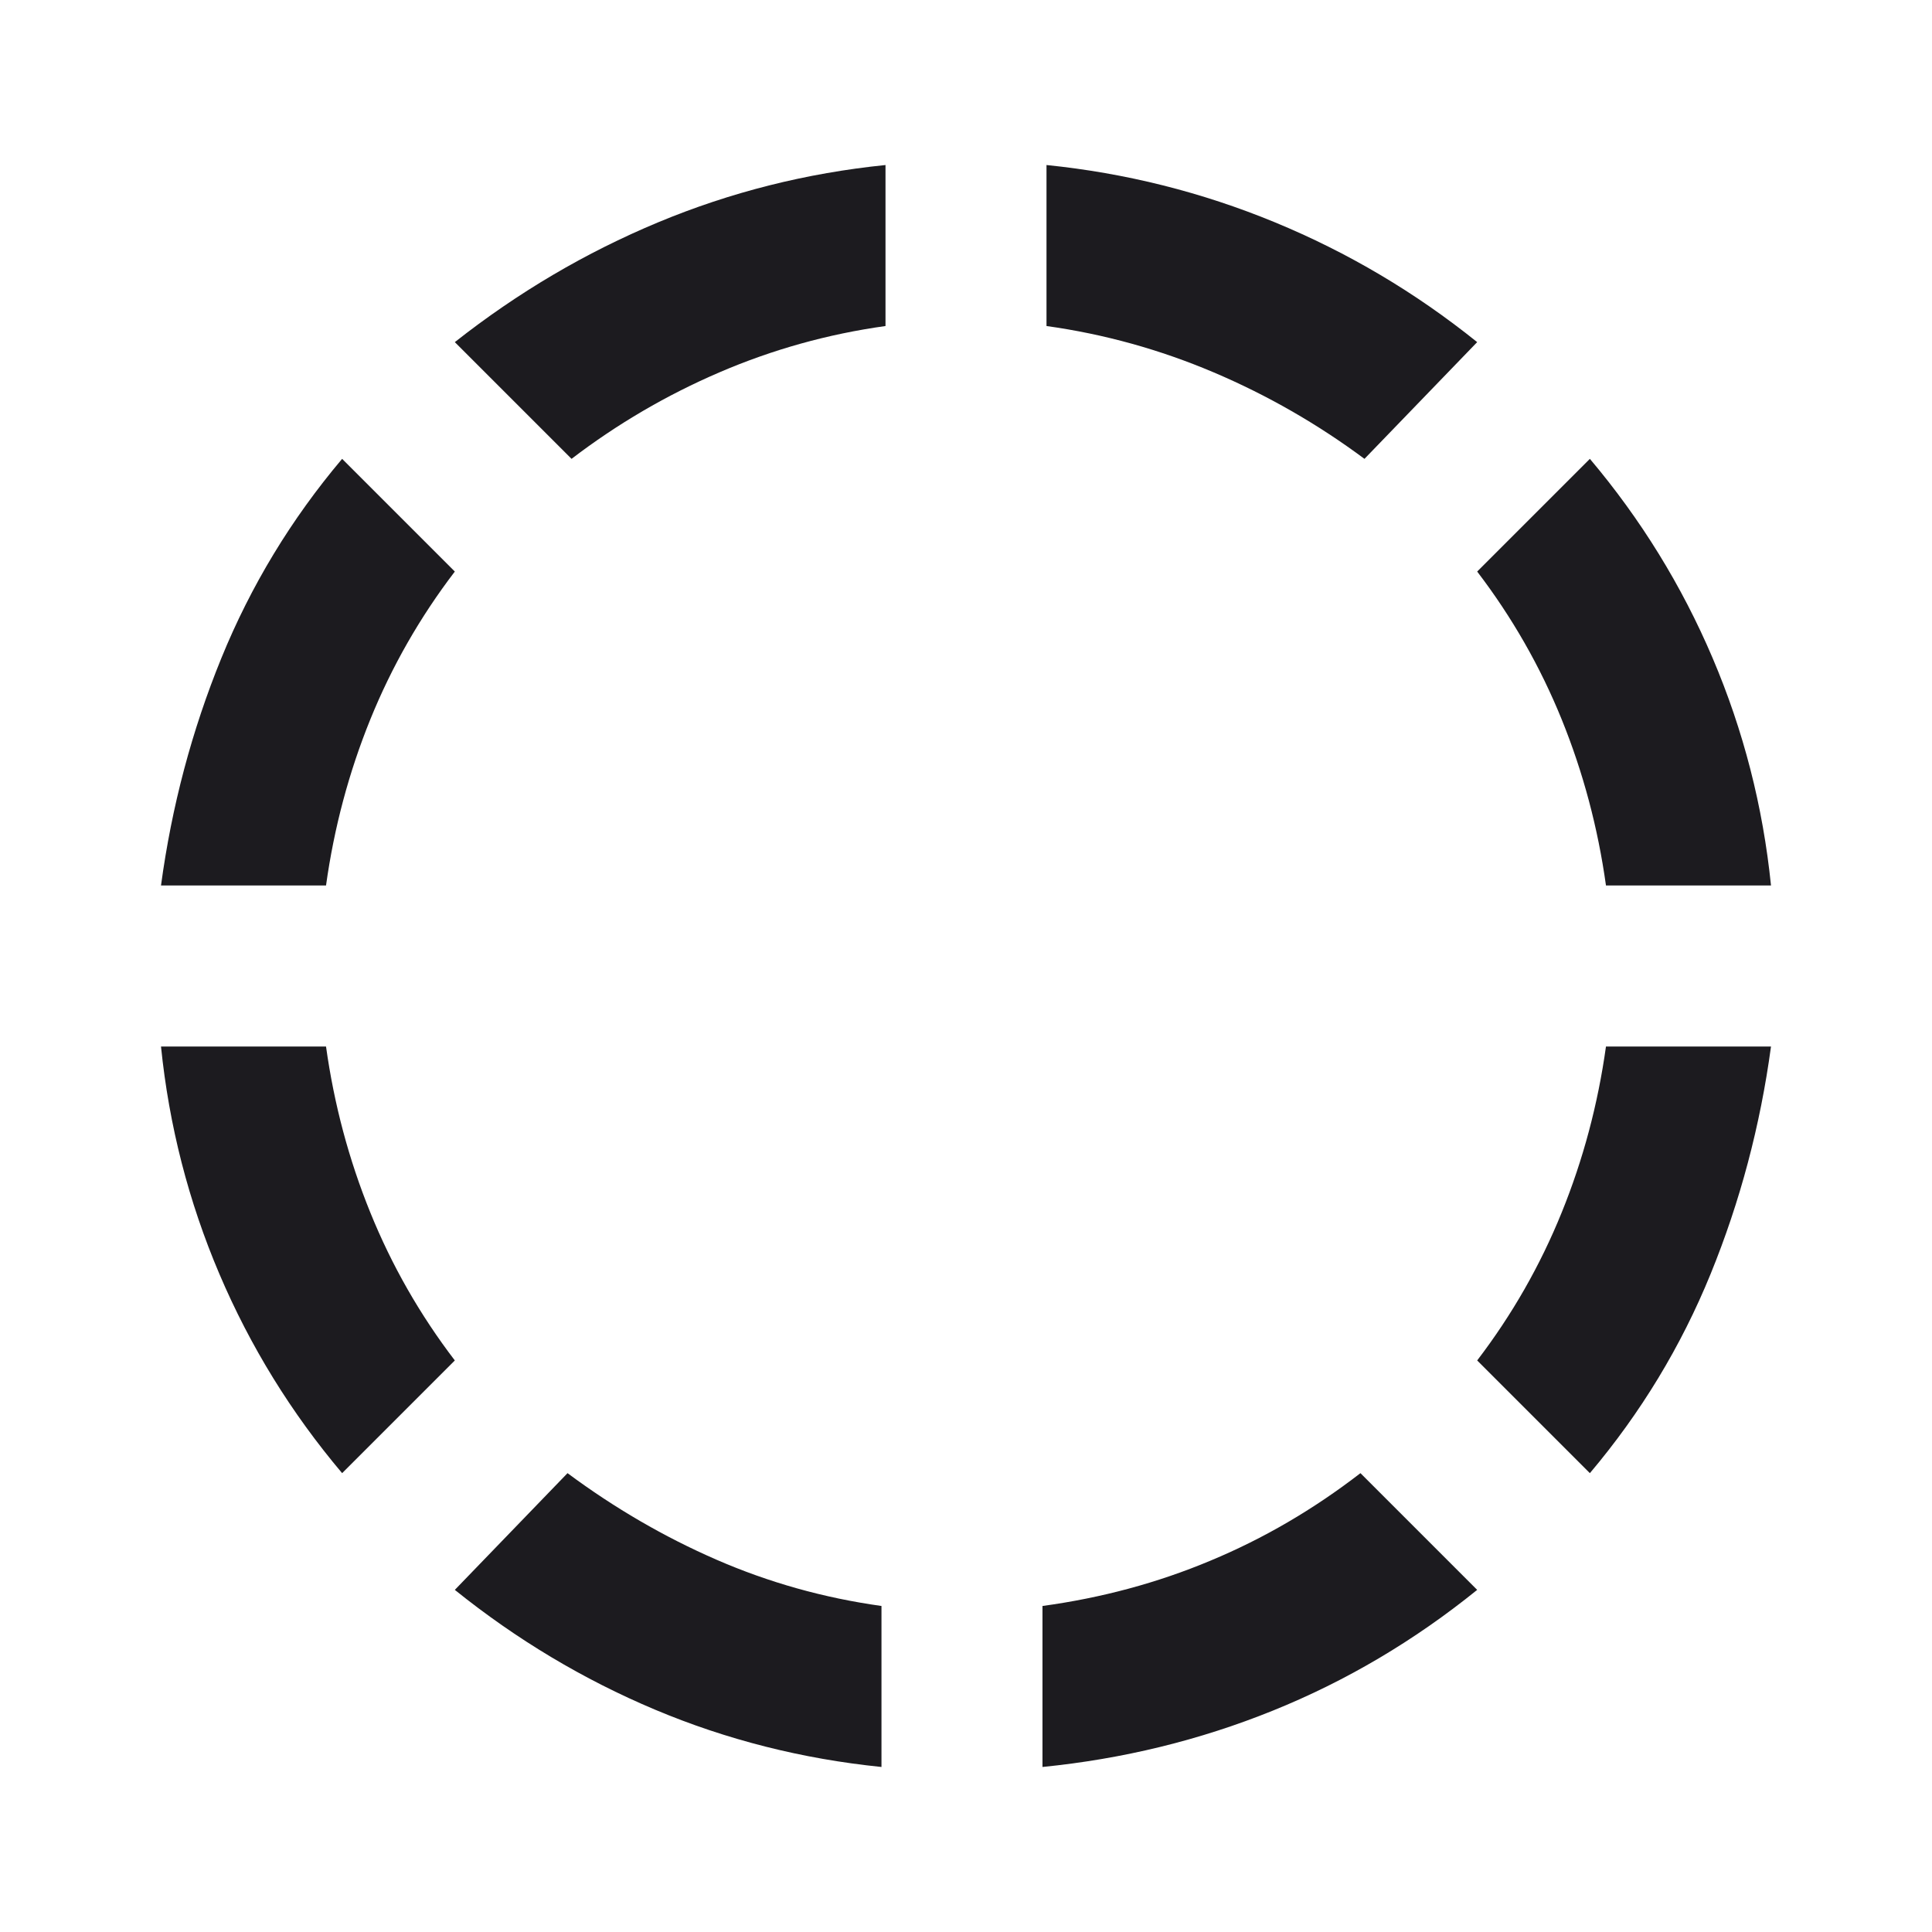
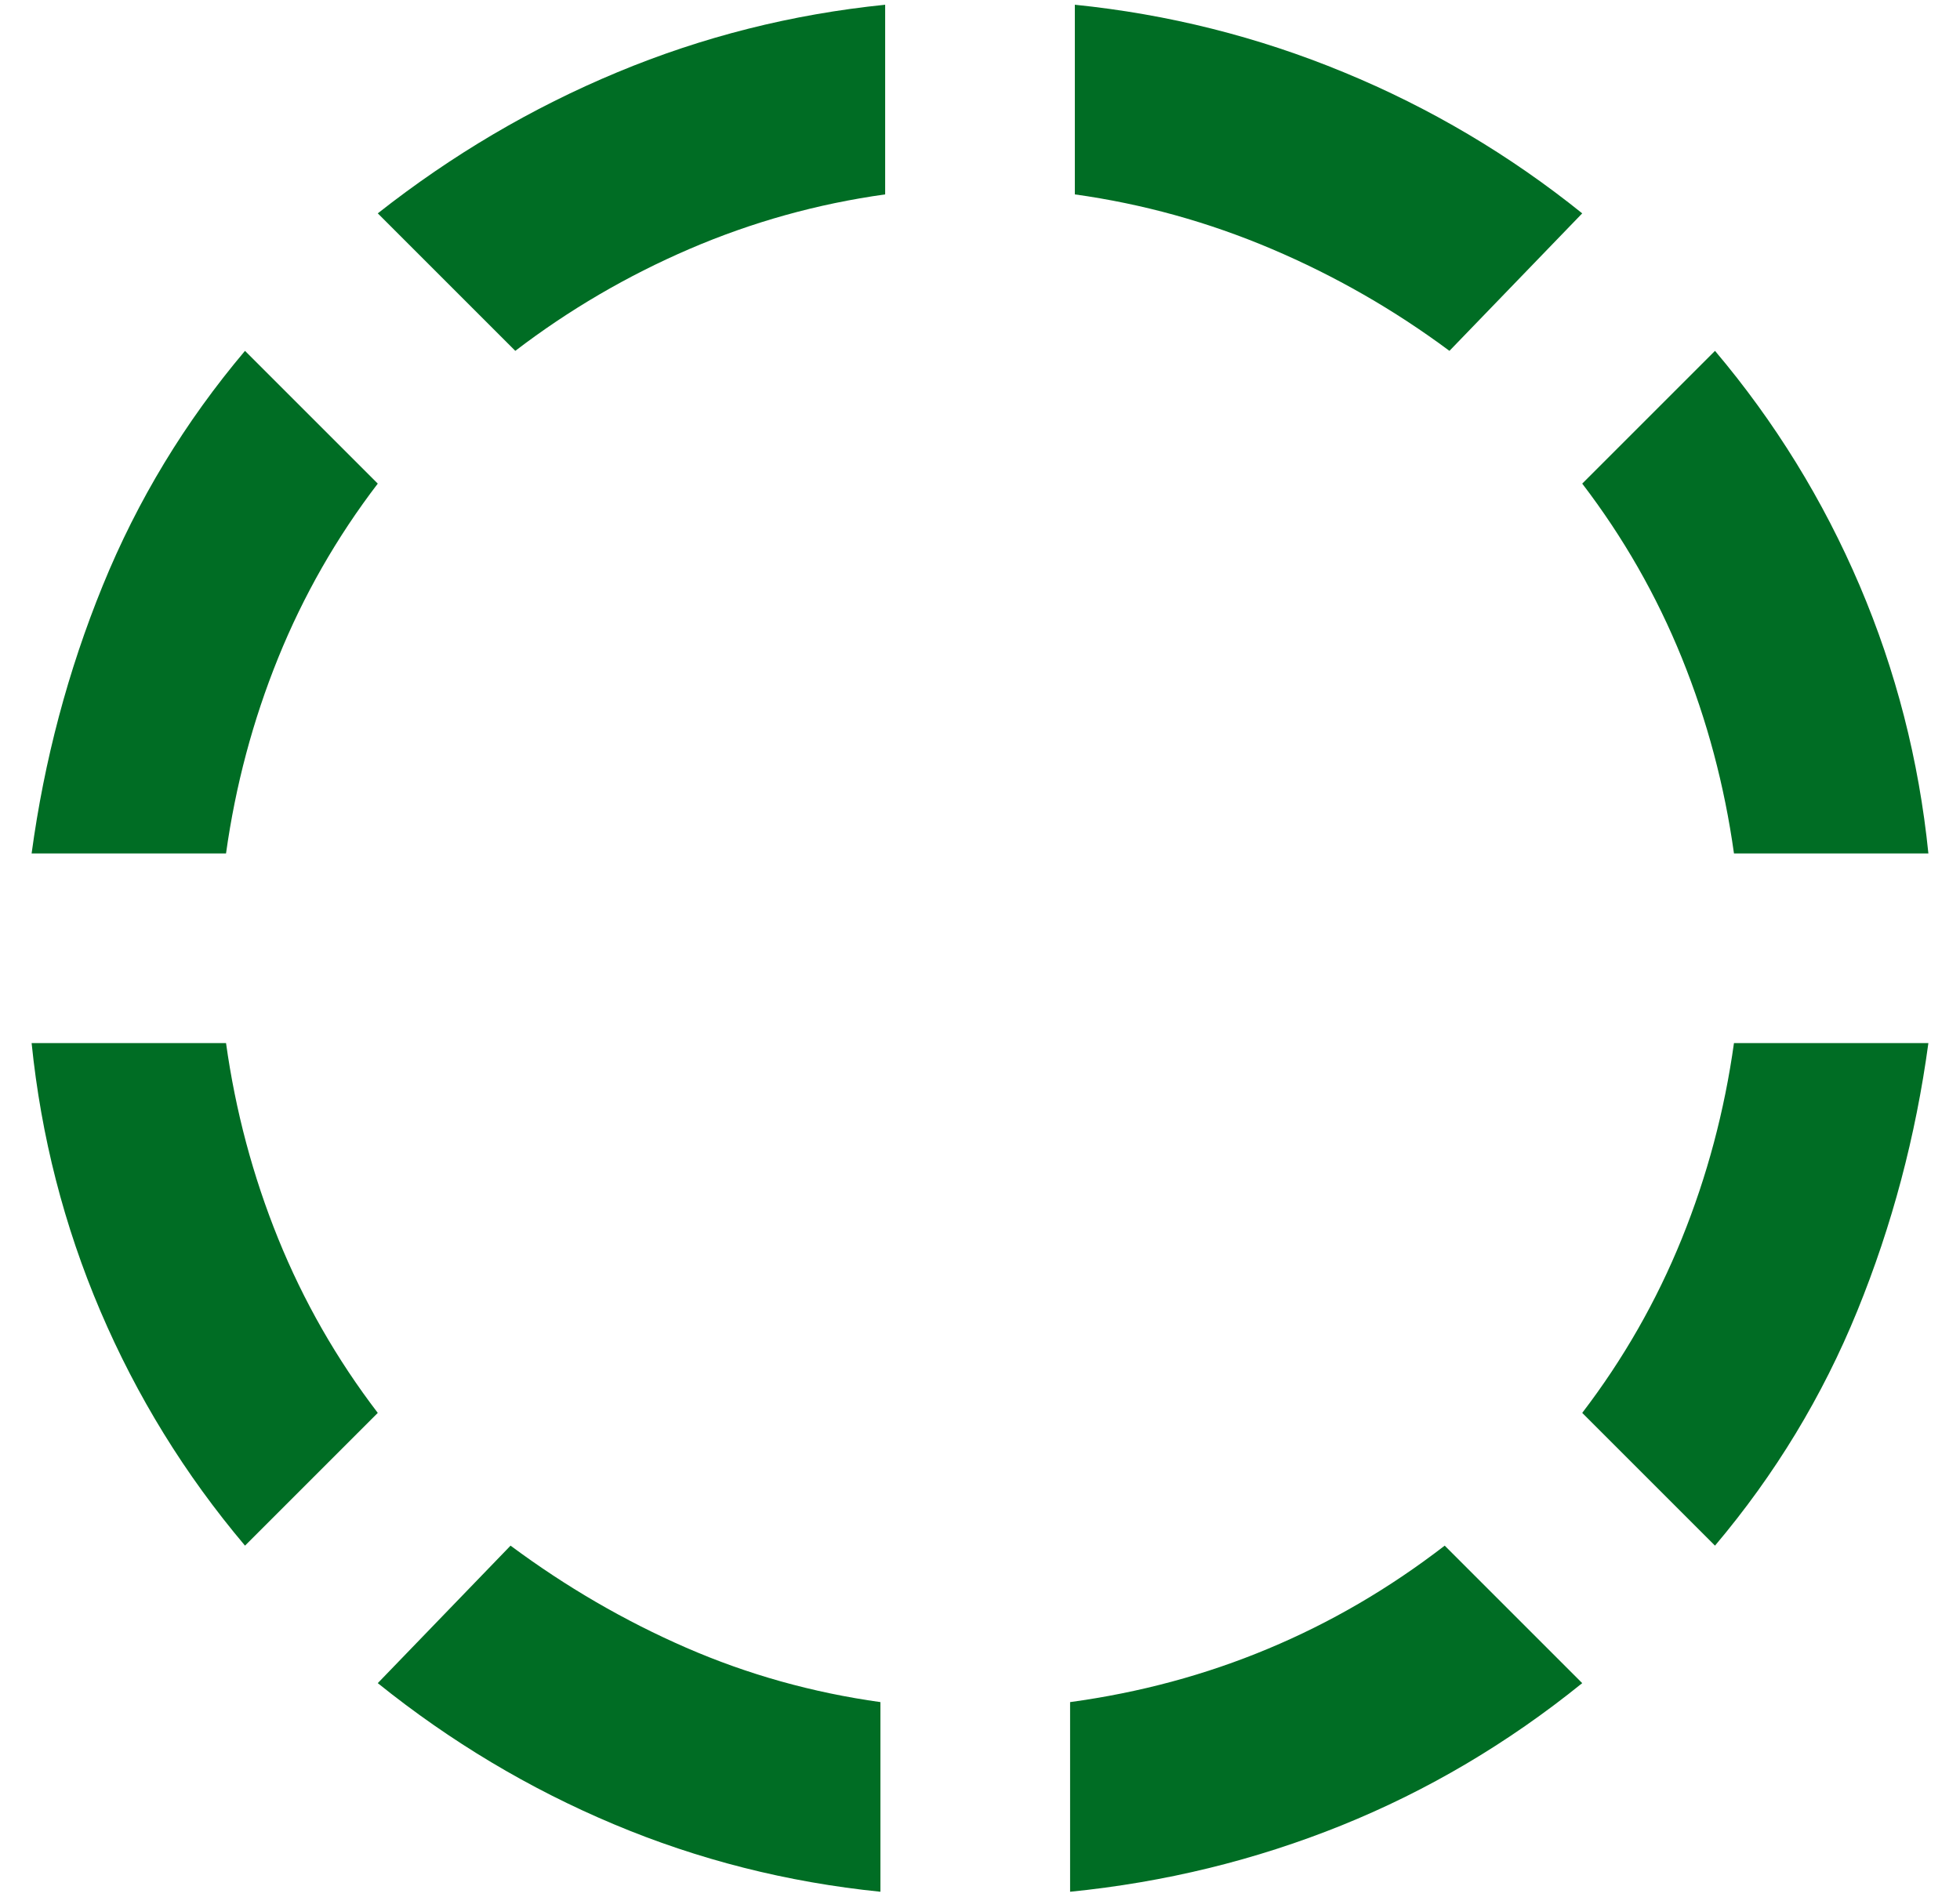
- <svg xmlns="http://www.w3.org/2000/svg" width="24" height="24" viewBox="0 0 24 24" fill="none">
-   <mask id="mask0_744_5933" style="mask-type:alpha" maskUnits="userSpaceOnUse" x="0" y="0" width="24" height="24">
-     <path d="M0 0H24V24H0V0Z" fill="#D9D9D9" />
-   </mask>
-   <g mask="url(#mask0_744_5933)">
-     <path d="M4.25 18.3C3.617 17.55 3.108 16.725 2.725 15.825C2.342 14.925 2.1 13.983 2 13H4.05C4.15 13.717 4.333 14.404 4.6 15.062C4.867 15.721 5.217 16.333 5.65 16.9L4.25 18.3ZM2 11C2.133 10.017 2.383 9.075 2.75 8.175C3.117 7.275 3.617 6.45 4.25 5.7L5.65 7.1C5.217 7.667 4.867 8.279 4.6 8.937C4.333 9.596 4.15 10.283 4.05 11H2ZM10.95 21.95C9.967 21.85 9.029 21.613 8.137 21.238C7.246 20.863 6.417 20.367 5.65 19.75L7.05 18.3C7.633 18.733 8.25 19.092 8.9 19.375C9.55 19.658 10.233 19.85 10.95 19.95V21.95ZM7.1 5.7L5.65 4.25C6.433 3.633 7.275 3.137 8.175 2.762C9.075 2.387 10.017 2.15 11 2.05V4.05C10.283 4.15 9.596 4.342 8.938 4.625C8.279 4.908 7.667 5.267 7.1 5.7ZM12.95 21.95V19.95C13.683 19.85 14.379 19.663 15.037 19.387C15.696 19.113 16.317 18.75 16.9 18.3L18.35 19.75C17.567 20.383 16.721 20.883 15.812 21.25C14.904 21.617 13.95 21.85 12.95 21.95ZM16.95 5.7C16.367 5.267 15.742 4.908 15.075 4.625C14.408 4.342 13.717 4.15 13 4.05V2.05C13.983 2.15 14.929 2.387 15.838 2.762C16.746 3.137 17.583 3.633 18.35 4.25L16.95 5.7ZM19.75 18.3L18.35 16.9C18.783 16.333 19.133 15.721 19.4 15.062C19.667 14.404 19.85 13.717 19.95 13H22C21.867 13.983 21.617 14.925 21.25 15.825C20.883 16.725 20.383 17.55 19.75 18.3ZM19.95 11C19.85 10.283 19.667 9.596 19.4 8.937C19.133 8.279 18.783 7.667 18.35 7.1L19.75 5.7C20.383 6.45 20.892 7.275 21.275 8.175C21.658 9.075 21.9 10.017 22 11H19.95Z" fill="#1C1B1F" />
-   </g>
+ <svg xmlns="http://www.w3.org/2000/svg" width="31" height="30" viewBox="0 0 31 30" fill="none">
+   <path d="M3.875 24.45C2.925 23.325 2.163 22.088 1.587 20.738C1.012 19.388 0.65 17.975 0.5 16.5H3.575C3.725 17.575 4 18.606 4.4 19.594C4.8 20.581 5.325 21.5 5.975 22.35L3.875 24.45ZM0.5 13.5C0.7 12.025 1.075 10.613 1.625 9.263C2.175 7.913 2.925 6.675 3.875 5.55L5.975 7.65C5.325 8.5 4.8 9.419 4.4 10.406C4 11.394 3.725 12.425 3.575 13.5H0.5ZM13.925 29.925C12.45 29.775 11.044 29.419 9.706 28.856C8.369 28.294 7.125 27.55 5.975 26.625L8.075 24.45C8.95 25.1 9.875 25.638 10.85 26.063C11.825 26.488 12.85 26.775 13.925 26.925V29.925ZM8.15 5.55L5.975 3.375C7.15 2.45 8.412 1.706 9.762 1.144C11.113 0.581 12.525 0.225 14 0.075V3.075C12.925 3.225 11.894 3.513 10.906 3.938C9.919 4.363 9 4.9 8.15 5.55ZM16.925 29.925V26.925C18.025 26.775 19.069 26.494 20.056 26.081C21.044 25.669 21.975 25.125 22.85 24.45L25.025 26.625C23.85 27.575 22.581 28.325 21.219 28.875C19.856 29.425 18.425 29.775 16.925 29.925ZM22.925 5.55C22.05 4.9 21.113 4.363 20.113 3.938C19.113 3.513 18.075 3.225 17 3.075V0.075C18.475 0.225 19.894 0.581 21.256 1.144C22.619 1.706 23.875 2.45 25.025 3.375L22.925 5.55ZM27.125 24.45L25.025 22.35C25.675 21.5 26.2 20.581 26.6 19.594C27 18.606 27.275 17.575 27.425 16.5H30.5C30.3 17.975 29.925 19.388 29.375 20.738C28.825 22.088 28.075 23.325 27.125 24.45ZM27.425 13.5C27.275 12.425 27 11.394 26.6 10.406C26.2 9.419 25.675 8.5 25.025 7.65L27.125 5.55C28.075 6.675 28.837 7.913 29.413 9.263C29.988 10.613 30.35 12.025 30.5 13.5H27.425Z" fill="#006D24" />
</svg>
